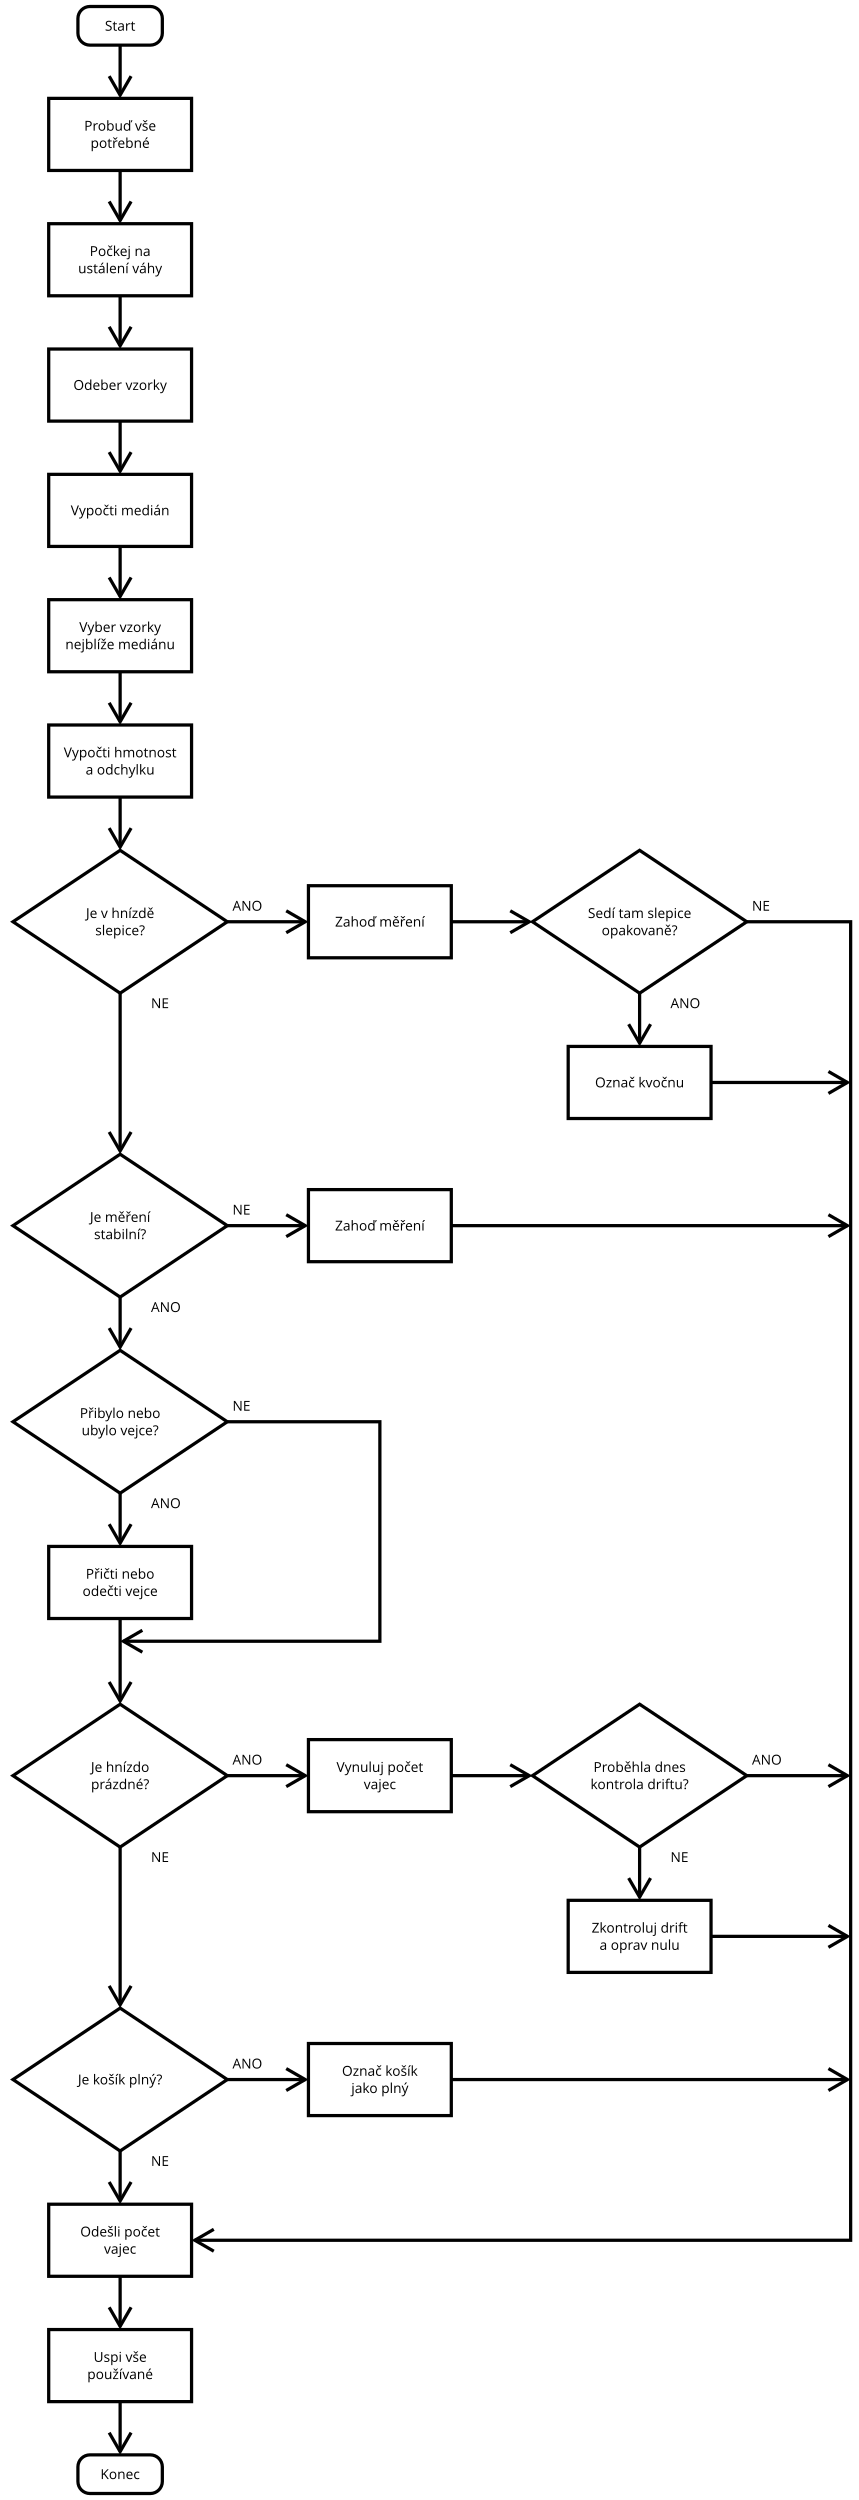
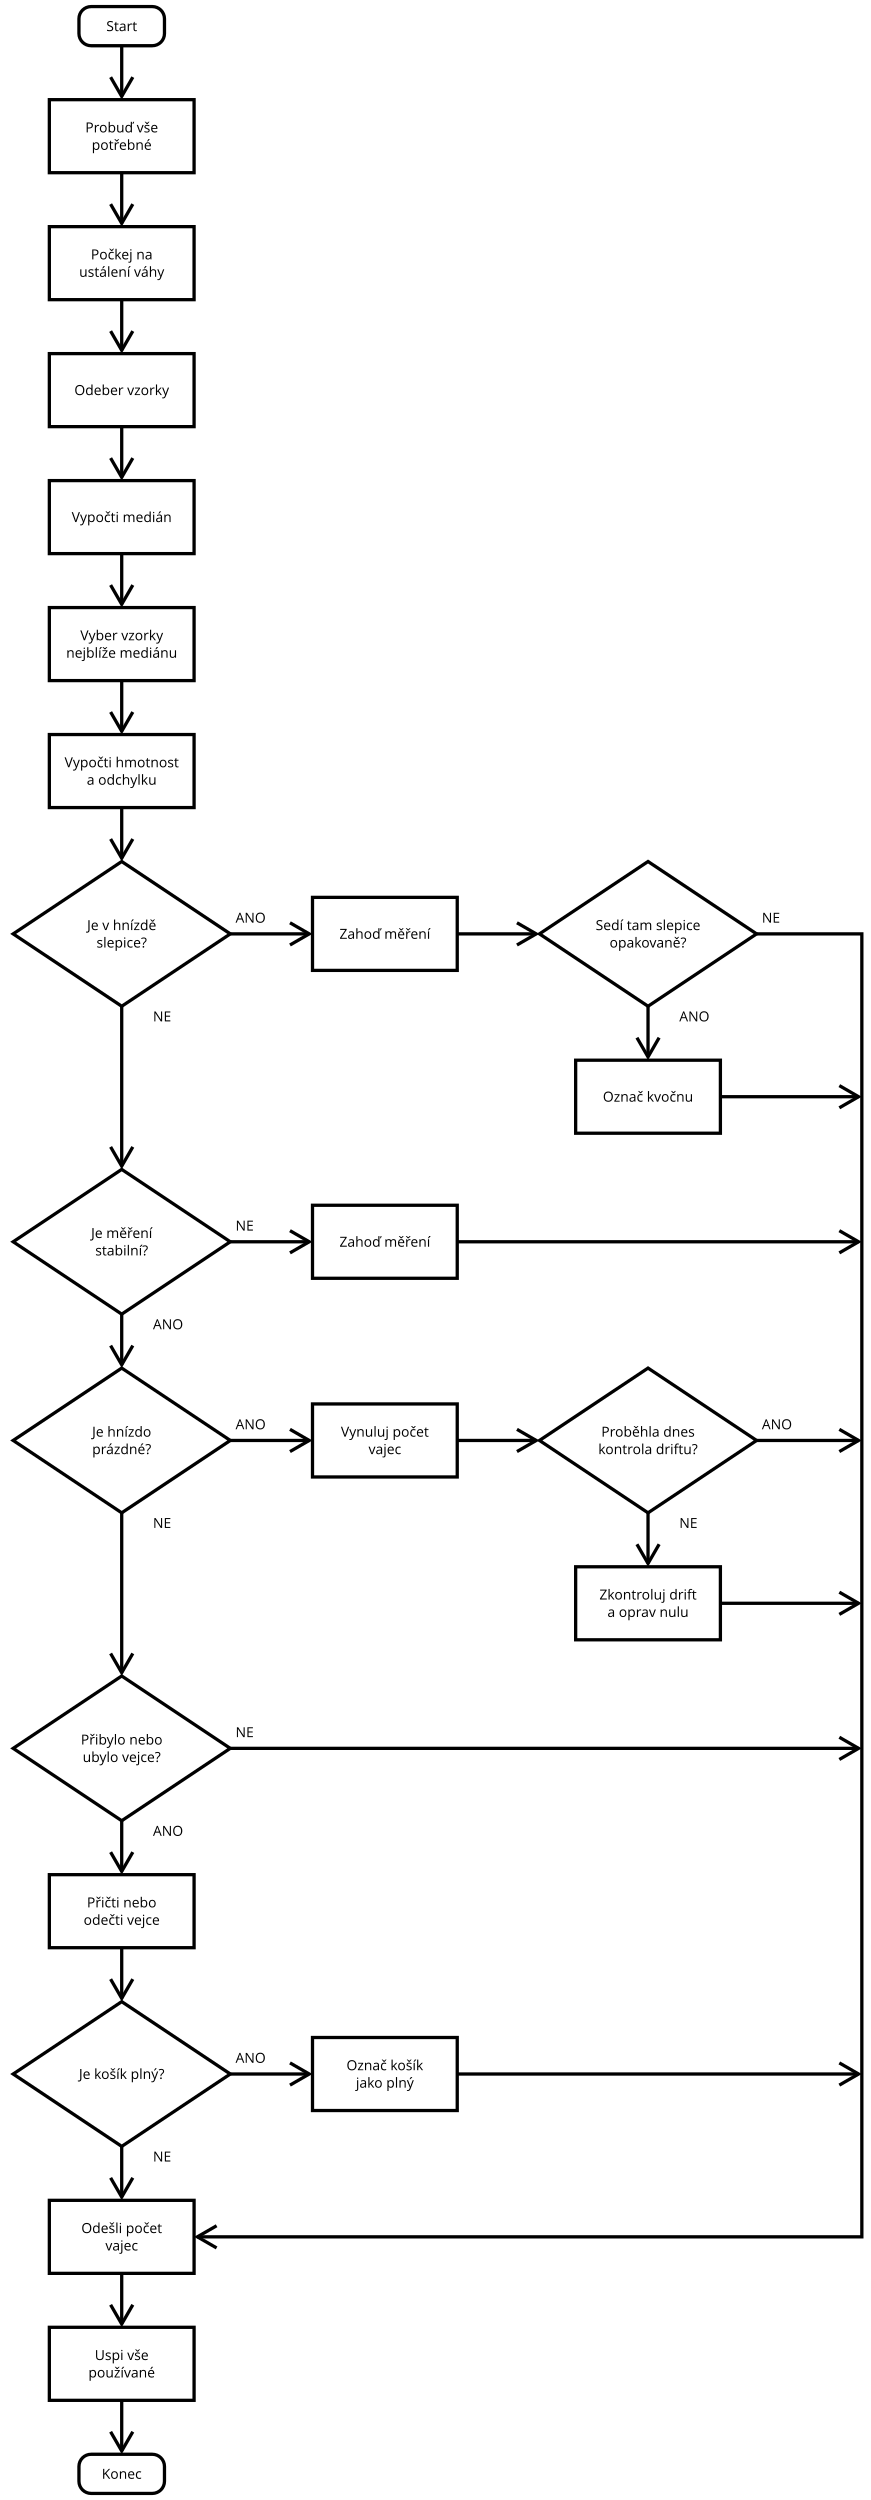
- <svg xmlns="http://www.w3.org/2000/svg" width="264.500mm" height="770.000mm" viewBox="0 0 264.500 770.000" version="1.1">
+ <svg xmlns="http://www.w3.org/2000/svg" width="264.500mm" height="760.000mm" viewBox="0 0 264.500 760.000" version="1.1">
  <g fill="none" stroke="#000000" stroke-width="1.0" stroke-linecap="butt" stroke-linejoin="miter">
    <path d="M 40.375,23.454 L 37.000,29.300 L 33.625,23.454" />
    <path d="M 37.000,13.900 L 37.000,29.300" />
    <path d="M 40.375,62.054 L 37.000,67.900 L 33.625,62.054" />
    <path d="M 37.000,52.500 L 37.000,67.900" />
    <path d="M 40.375,100.654 L 37.000,106.500 L 33.625,100.654" />
    <path d="M 37.000,91.100 L 37.000,106.500" />
    <path d="M 40.375,139.254 L 37.000,145.100 L 33.625,139.254" />
    <path d="M 37.000,129.700 L 37.000,145.100" />
    <path d="M 40.375,177.854 L 37.000,183.700 L 33.625,177.854" />
    <path d="M 37.000,168.300 L 37.000,183.700" />
    <path d="M 40.375,216.454 L 37.000,222.300 L 33.625,216.454" />
    <path d="M 37.000,206.900 L 37.000,222.300" />
    <path d="M 40.375,255.054 L 37.000,260.900 L 33.625,255.054" />
    <path d="M 37.000,245.500 L 37.000,260.900" />
    <path d="M 88.154,280.525 L 94.000,283.900 L 88.154,287.275" />
    <path d="M 70.000,283.900 L 94.000,283.900" />
    <path d="M 157.154,280.525 L 163.000,283.900 L 157.154,287.275" />
    <path d="M 139.000,283.900 L 163.000,283.900" />
    <path d="M 200.375,315.454 L 197.000,321.300 L 193.625,315.454" />
    <path d="M 197.000,305.900 L 197.000,321.300" />
    <path d="M 255.154,330.025 L 261.000,333.400 L 255.154,336.775" />
    <path d="M 219.000,333.400 L 261.000,333.400" />
    <path d="M 40.375,348.654 L 37.000,354.500 L 33.625,348.654" />
    <path d="M 37.000,305.900 L 37.000,354.500" />
    <path d="M 88.154,374.125 L 94.000,377.500 L 88.154,380.875" />
    <path d="M 70.000,377.500 L 94.000,377.500" />
    <path d="M 255.154,374.125 L 261.000,377.500 L 255.154,380.875" />
    <path d="M 139.000,377.500 L 261.000,377.500" />
    <path d="M 40.375,409.054 L 37.000,414.900 L 33.625,409.054" />
    <path d="M 37.000,399.500 L 37.000,414.900" />
-     <path d="M 40.375,469.454 L 37.000,475.300 L 33.625,469.454" />
-     <path d="M 37.000,459.900 L 37.000,475.300" />
-     <path d="M 43.846,508.875 L 38.000,505.500 L 43.846,502.125" />
-     <path d="M 70.000,437.900 L 117.000,437.900 L 117.000,505.500 L 38.000,505.500" />
-     <path d="M 40.375,518.054 L 37.000,523.900 L 33.625,518.054" />
-     <path d="M 37.000,498.500 L 37.000,523.900" />
-     <path d="M 88.154,543.525 L 94.000,546.900 L 88.154,550.275" />
-     <path d="M 70.000,546.900 L 94.000,546.900" />
-     <path d="M 157.154,543.525 L 163.000,546.900 L 157.154,550.275" />
-     <path d="M 139.000,546.900 L 163.000,546.900" />
-     <path d="M 200.375,578.454 L 197.000,584.300 L 193.625,578.454" />
-     <path d="M 197.000,568.900 L 197.000,584.300" />
-     <path d="M 255.154,593.025 L 261.000,596.400 L 255.154,599.775" />
-     <path d="M 219.000,596.400 L 261.000,596.400" />
-     <path d="M 40.375,611.654 L 37.000,617.500 L 33.625,611.654" />
-     <path d="M 37.000,568.900 L 37.000,617.500" />
-     <path d="M 88.154,637.125 L 94.000,640.500 L 88.154,643.875" />
-     <path d="M 70.000,640.500 L 94.000,640.500" />
-     <path d="M 255.154,637.125 L 261.000,640.500 L 255.154,643.875" />
-     <path d="M 139.000,640.500 L 261.000,640.500" />
-     <path d="M 40.375,672.054 L 37.000,677.900 L 33.625,672.054" />
-     <path d="M 37.000,662.500 L 37.000,677.900" />
-     <path d="M 65.846,693.375 L 60.000,690.000 L 65.846,686.625" />
-     <path d="M 230.000,283.900 L 262.000,283.900 L 262.000,690.000 L 60.000,690.000" />
-     <path d="M 255.154,543.525 L 261.000,546.900 L 255.154,550.275" />
-     <path d="M 230.000,546.900 L 261.000,546.900" />
-     <path d="M 40.375,710.654 L 37.000,716.500 L 33.625,710.654" />
-     <path d="M 37.000,701.100 L 37.000,716.500" />
-     <path d="M 40.375,749.254 L 37.000,755.100 L 33.625,749.254" />
-     <path d="M 37.000,739.700 L 37.000,755.100" />
+     <path d="M 88.154,434.525 L 94.000,437.900 L 88.154,441.275" />
+     <path d="M 70.000,437.900 L 94.000,437.900" />
+     <path d="M 157.154,434.525 L 163.000,437.900 L 157.154,441.275" />
+     <path d="M 139.000,437.900 L 163.000,437.900" />
+     <path d="M 200.375,469.454 L 197.000,475.300 L 193.625,469.454" />
+     <path d="M 197.000,459.900 L 197.000,475.300" />
+     <path d="M 255.154,484.025 L 261.000,487.400 L 255.154,490.775" />
+     <path d="M 219.000,487.400 L 261.000,487.400" />
+     <path d="M 40.375,502.654 L 37.000,508.500 L 33.625,502.654" />
+     <path d="M 37.000,459.900 L 37.000,508.500" />
+     <path d="M 255.154,528.125 L 261.000,531.500 L 255.154,534.875" />
+     <path d="M 70.000,531.500 L 261.000,531.500" />
+     <path d="M 40.375,563.054 L 37.000,568.900 L 33.625,563.054" />
+     <path d="M 37.000,553.500 L 37.000,568.900" />
+     <path d="M 40.375,601.654 L 37.000,607.500 L 33.625,601.654" />
+     <path d="M 37.000,592.100 L 37.000,607.500" />
+     <path d="M 88.154,627.125 L 94.000,630.500 L 88.154,633.875" />
+     <path d="M 70.000,630.500 L 94.000,630.500" />
+     <path d="M 255.154,627.125 L 261.000,630.500 L 255.154,633.875" />
+     <path d="M 139.000,630.500 L 261.000,630.500" />
+     <path d="M 40.375,662.054 L 37.000,667.900 L 33.625,662.054" />
+     <path d="M 37.000,652.500 L 37.000,667.900" />
+     <path d="M 65.846,683.375 L 60.000,680.000 L 65.846,676.625" />
+     <path d="M 230.000,283.900 L 262.000,283.900 L 262.000,680.000 L 60.000,680.000" />
+     <path d="M 255.154,434.525 L 261.000,437.900 L 255.154,441.275" />
+     <path d="M 230.000,437.900 L 261.000,437.900" />
+     <path d="M 40.375,700.654 L 37.000,706.500 L 33.625,700.654" />
+     <path d="M 37.000,691.100 L 37.000,706.500" />
+     <path d="M 40.375,739.254 L 37.000,745.100 L 33.625,739.254" />
+     <path d="M 37.000,729.700 L 37.000,745.100" />
    <rect x="24.000" y="2.000" width="26.0" height="11.9" rx="3.7" ry="3.7" />
    <rect x="15.000" y="30.300" width="44.0" height="22.2" />
    <rect x="15.000" y="68.900" width="44.0" height="22.2" />
    <rect x="15.000" y="107.500" width="44.0" height="22.2" />
    <rect x="15.000" y="146.100" width="44.0" height="22.2" />
    <rect x="15.000" y="184.700" width="44.0" height="22.2" />
    <rect x="15.000" y="223.300" width="44.0" height="22.2" />
    <polygon points="37.000,261.900 70.000,283.900 37.000,305.900 4.000,283.900" />
    <rect x="95.000" y="272.800" width="44.0" height="22.2" />
    <polygon points="197.000,261.900 230.000,283.900 197.000,305.900 164.000,283.900" />
    <rect x="175.000" y="322.300" width="44.0" height="22.2" />
    <polygon points="37.000,355.500 70.000,377.500 37.000,399.500 4.000,377.500" />
    <rect x="95.000" y="366.400" width="44.0" height="22.2" />
    <polygon points="37.000,415.900 70.000,437.900 37.000,459.900 4.000,437.900" />
-     <rect x="15.000" y="476.300" width="44.0" height="22.2" />
-     <polygon points="37.000,524.900 70.000,546.900 37.000,568.900 4.000,546.900" />
-     <rect x="95.000" y="535.800" width="44.0" height="22.2" />
-     <polygon points="197.000,524.900 230.000,546.900 197.000,568.900 164.000,546.900" />
-     <rect x="175.000" y="585.300" width="44.0" height="22.2" />
-     <polygon points="37.000,618.500 70.000,640.500 37.000,662.500 4.000,640.500" />
-     <rect x="95.000" y="629.400" width="44.0" height="22.2" />
-     <rect x="15.000" y="678.900" width="44.0" height="22.2" />
-     <rect x="15.000" y="717.500" width="44.0" height="22.2" />
-     <rect x="24.000" y="756.100" width="26.0" height="11.9" rx="3.7" ry="3.7" />
+     <rect x="95.000" y="426.800" width="44.0" height="22.2" />
+     <polygon points="197.000,415.900 230.000,437.900 197.000,459.900 164.000,437.900" />
+     <rect x="175.000" y="476.300" width="44.0" height="22.2" />
+     <polygon points="37.000,509.500 70.000,531.500 37.000,553.500 4.000,531.500" />
+     <rect x="15.000" y="569.900" width="44.0" height="22.2" />
+     <polygon points="37.000,608.500 70.000,630.500 37.000,652.500 4.000,630.500" />
+     <rect x="95.000" y="619.400" width="44.0" height="22.2" />
+     <rect x="15.000" y="668.900" width="44.0" height="22.2" />
+     <rect x="15.000" y="707.500" width="44.0" height="22.2" />
+     <rect x="24.000" y="746.100" width="26.0" height="11.9" rx="3.7" ry="3.7" />
  </g>
  <g fill="#000000" stroke="none" font-family="'Open Sans', sans-serif" font-size="4.233" text-anchor="middle">
    <text x="37.000" y="9.450">Start</text>
    <text x="37.000" y="40.250">Probuď vše</text>
    <text x="37.000" y="45.550">potřebné</text>
    <text x="37.000" y="78.850">Počkej na</text>
    <text x="37.000" y="84.150">ustálení váhy</text>
    <text x="37.000" y="120.100">Odeber vzorky</text>
    <text x="37.000" y="158.700">Vypočti medián</text>
    <text x="37.000" y="194.650">Vyber vzorky</text>
    <text x="37.000" y="199.950">nejblíže mediánu</text>
    <text x="37.000" y="233.250">Vypočti hmotnost</text>
    <text x="37.000" y="238.550">a odchylku</text>
    <text x="37.000" y="282.750">Je v hnízdě</text>
    <text x="37.000" y="288.050">slepice?</text>
    <text x="46.500" y="310.500" text-anchor="start">NE</text>
    <text x="117.000" y="285.400">Zahoď měření</text>
    <text x="71.600" y="280.500" text-anchor="start">ANO</text>
    <text x="197.000" y="282.750">Sedí tam slepice</text>
    <text x="197.000" y="288.050">opakovaně?</text>
    <text x="197.000" y="334.900">Označ kvočnu</text>
    <text x="206.500" y="310.500" text-anchor="start">ANO</text>
    <text x="231.600" y="280.500" text-anchor="start">NE</text>
    <text x="37.000" y="376.350">Je měření</text>
    <text x="37.000" y="381.650">stabilní?</text>
    <text x="46.500" y="404.100" text-anchor="start">ANO</text>
    <text x="117.000" y="379.000">Zahoď měření</text>
    <text x="71.600" y="374.100" text-anchor="start">NE</text>
-     <text x="37.000" y="436.750">Přibylo nebo</text>
-     <text x="37.000" y="442.050">ubylo vejce?</text>
-     <text x="46.500" y="464.500" text-anchor="start">ANO</text>
-     <text x="37.000" y="486.250">Přičti nebo</text>
-     <text x="37.000" y="491.550">odečti vejce</text>
-     <text x="71.600" y="434.500" text-anchor="start">NE</text>
-     <text x="37.000" y="545.750">Je hnízdo</text>
-     <text x="37.000" y="551.050">prázdné?</text>
-     <text x="46.500" y="573.500" text-anchor="start">NE</text>
-     <text x="117.000" y="545.750">Vynuluj počet</text>
-     <text x="117.000" y="551.050">vajec</text>
-     <text x="71.600" y="543.500" text-anchor="start">ANO</text>
-     <text x="197.000" y="545.750">Proběhla dnes</text>
-     <text x="197.000" y="551.050">kontrola driftu?</text>
-     <text x="231.600" y="543.500" text-anchor="start">ANO</text>
-     <text x="197.000" y="595.250">Zkontroluj drift</text>
-     <text x="197.000" y="600.550">a oprav nulu</text>
-     <text x="206.500" y="573.500" text-anchor="start">NE</text>
-     <text x="37.000" y="642.000">Je košík plný?</text>
-     <text x="46.500" y="667.100" text-anchor="start">NE</text>
-     <text x="117.000" y="639.350">Označ košík</text>
-     <text x="117.000" y="644.650">jako plný</text>
-     <text x="71.600" y="637.100" text-anchor="start">ANO</text>
-     <text x="37.000" y="688.850">Odešli počet</text>
-     <text x="37.000" y="694.150">vajec</text>
-     <text x="37.000" y="727.450">Uspi vše</text>
-     <text x="37.000" y="732.750">používané</text>
-     <text x="37.000" y="763.550">Konec</text>
+     <text x="37.000" y="436.750">Je hnízdo</text>
+     <text x="37.000" y="442.050">prázdné?</text>
+     <text x="46.500" y="464.500" text-anchor="start">NE</text>
+     <text x="117.000" y="436.750">Vynuluj počet</text>
+     <text x="117.000" y="442.050">vajec</text>
+     <text x="71.600" y="434.500" text-anchor="start">ANO</text>
+     <text x="197.000" y="436.750">Proběhla dnes</text>
+     <text x="197.000" y="442.050">kontrola driftu?</text>
+     <text x="231.600" y="434.500" text-anchor="start">ANO</text>
+     <text x="197.000" y="486.250">Zkontroluj drift</text>
+     <text x="197.000" y="491.550">a oprav nulu</text>
+     <text x="206.500" y="464.500" text-anchor="start">NE</text>
+     <text x="37.000" y="530.350">Přibylo nebo</text>
+     <text x="37.000" y="535.650">ubylo vejce?</text>
+     <text x="46.500" y="558.100" text-anchor="start">ANO</text>
+     <text x="71.600" y="528.100" text-anchor="start">NE</text>
+     <text x="37.000" y="579.850">Přičti nebo</text>
+     <text x="37.000" y="585.150">odečti vejce</text>
+     <text x="37.000" y="632.000">Je košík plný?</text>
+     <text x="46.500" y="657.100" text-anchor="start">NE</text>
+     <text x="117.000" y="629.350">Označ košík</text>
+     <text x="117.000" y="634.650">jako plný</text>
+     <text x="71.600" y="627.100" text-anchor="start">ANO</text>
+     <text x="37.000" y="678.850">Odešli počet</text>
+     <text x="37.000" y="684.150">vajec</text>
+     <text x="37.000" y="717.450">Uspi vše</text>
+     <text x="37.000" y="722.750">používané</text>
+     <text x="37.000" y="753.550">Konec</text>
  </g>
</svg>
